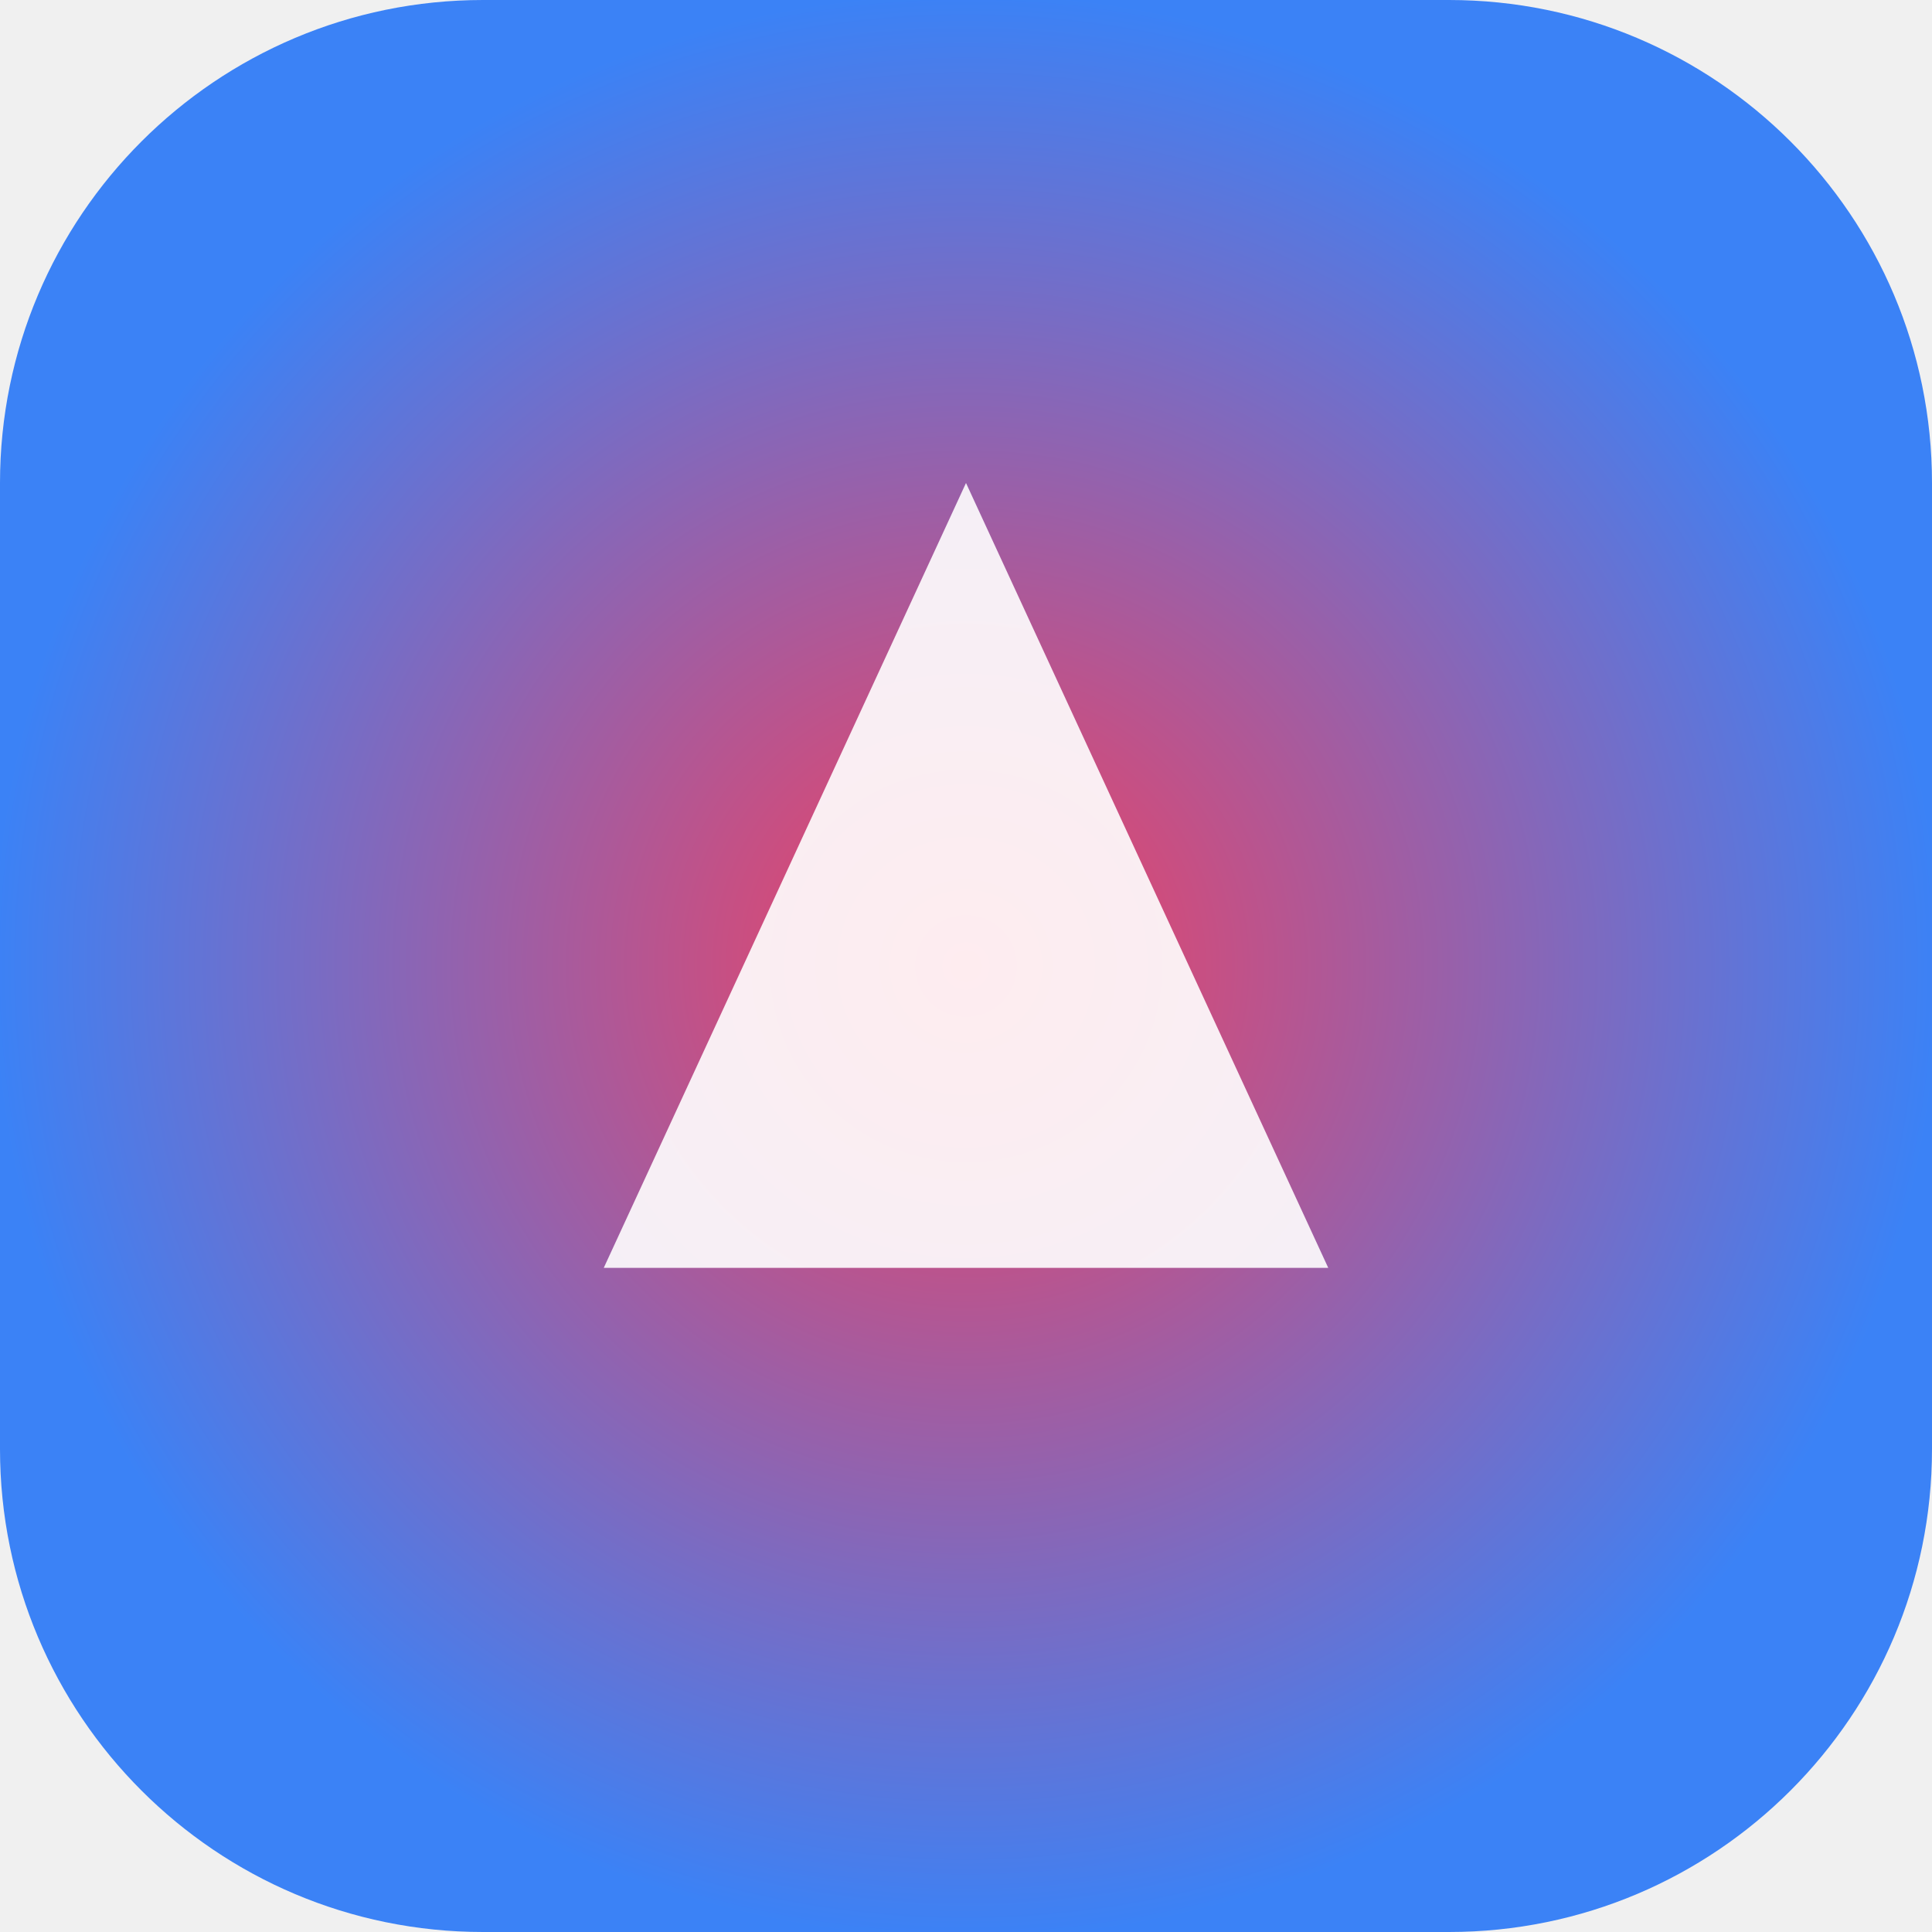
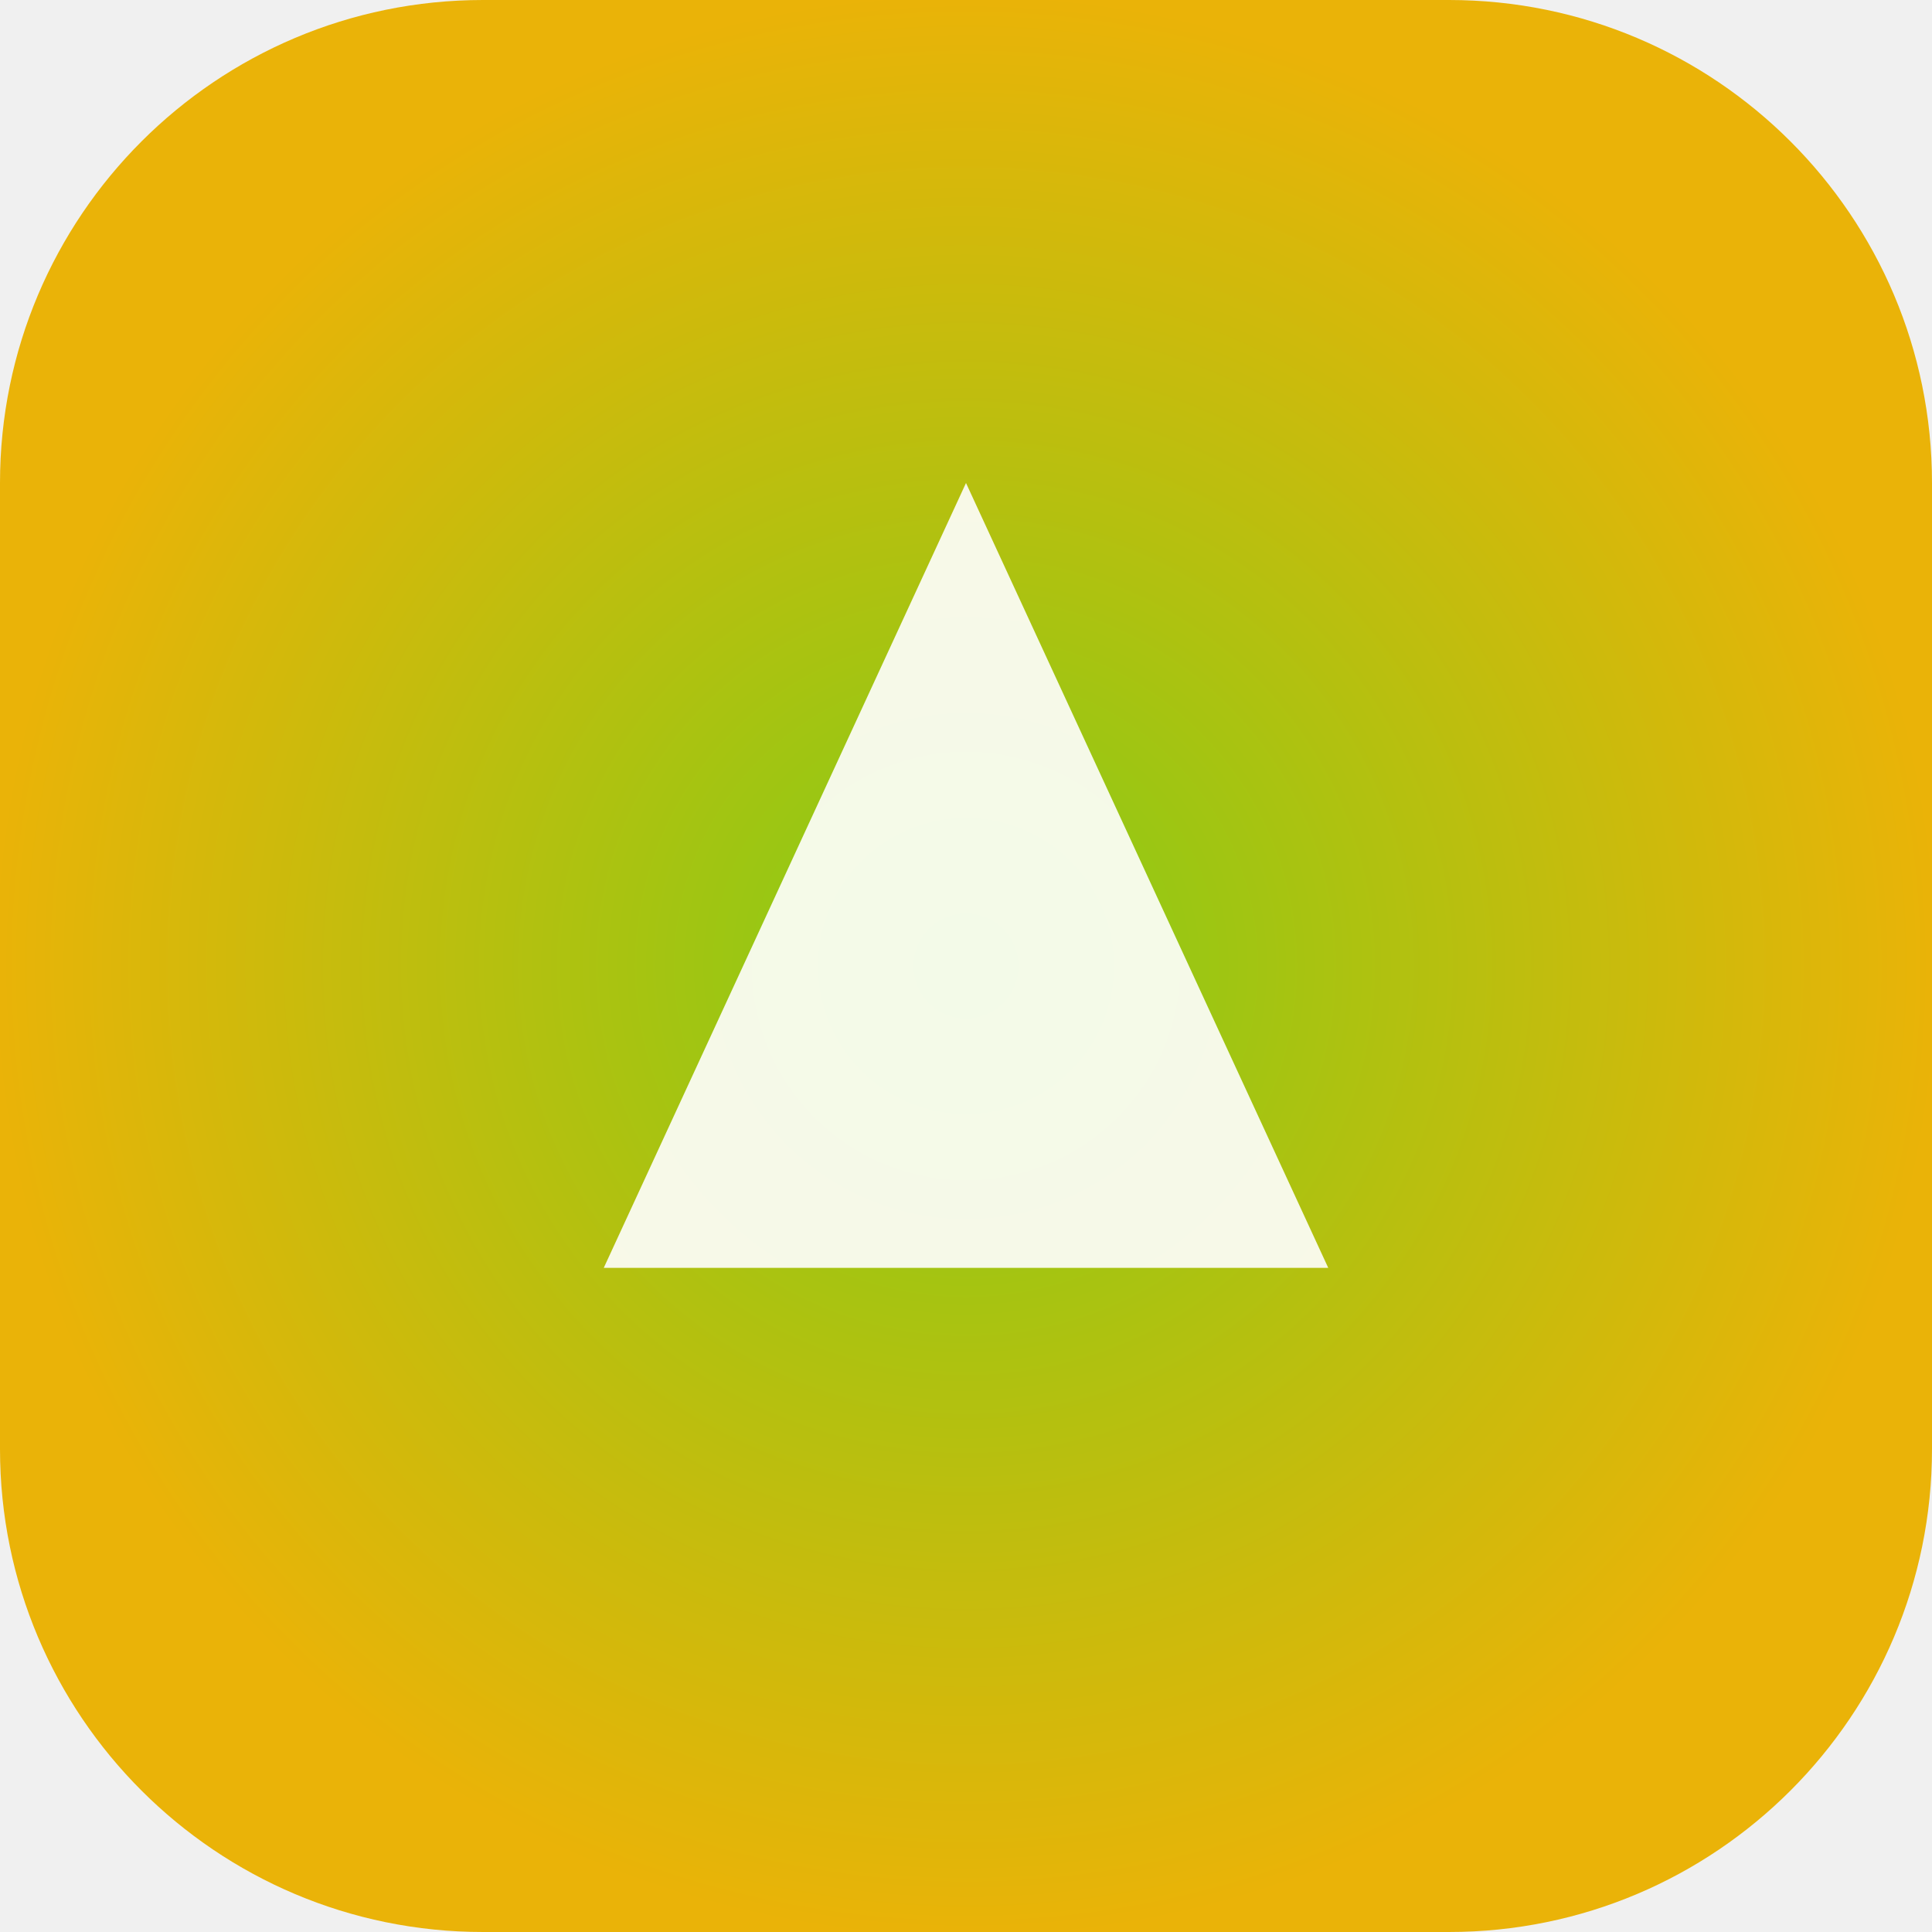
<svg xmlns="http://www.w3.org/2000/svg" width="64" height="64" viewBox="0 0 64 64">
  <defs>
-     <radialGradient id="f2733" cx="50%" cy="50%" r="50%">
-       <stop offset="0%" stop-color="#F43F5E" />
-       <stop offset="100%" stop-color="#3B82F6" />
+     <radialGradient id="f3484" cx="50%" cy="50%" r="50%">
+       <stop offset="0%" stop-color="#84CC16" />
+       <stop offset="100%" stop-color="#EAB308" />
    </radialGradient>
  </defs>
-   <rect width="64" height="64" rx="16" fill="url(#f2733)" />
+   <rect width="64" height="64" rx="16" fill="url(#f3484)" />
  <path d="M20 42 L32 16 L44 42 Z" fill="#fff" opacity="0.9" />
</svg>
